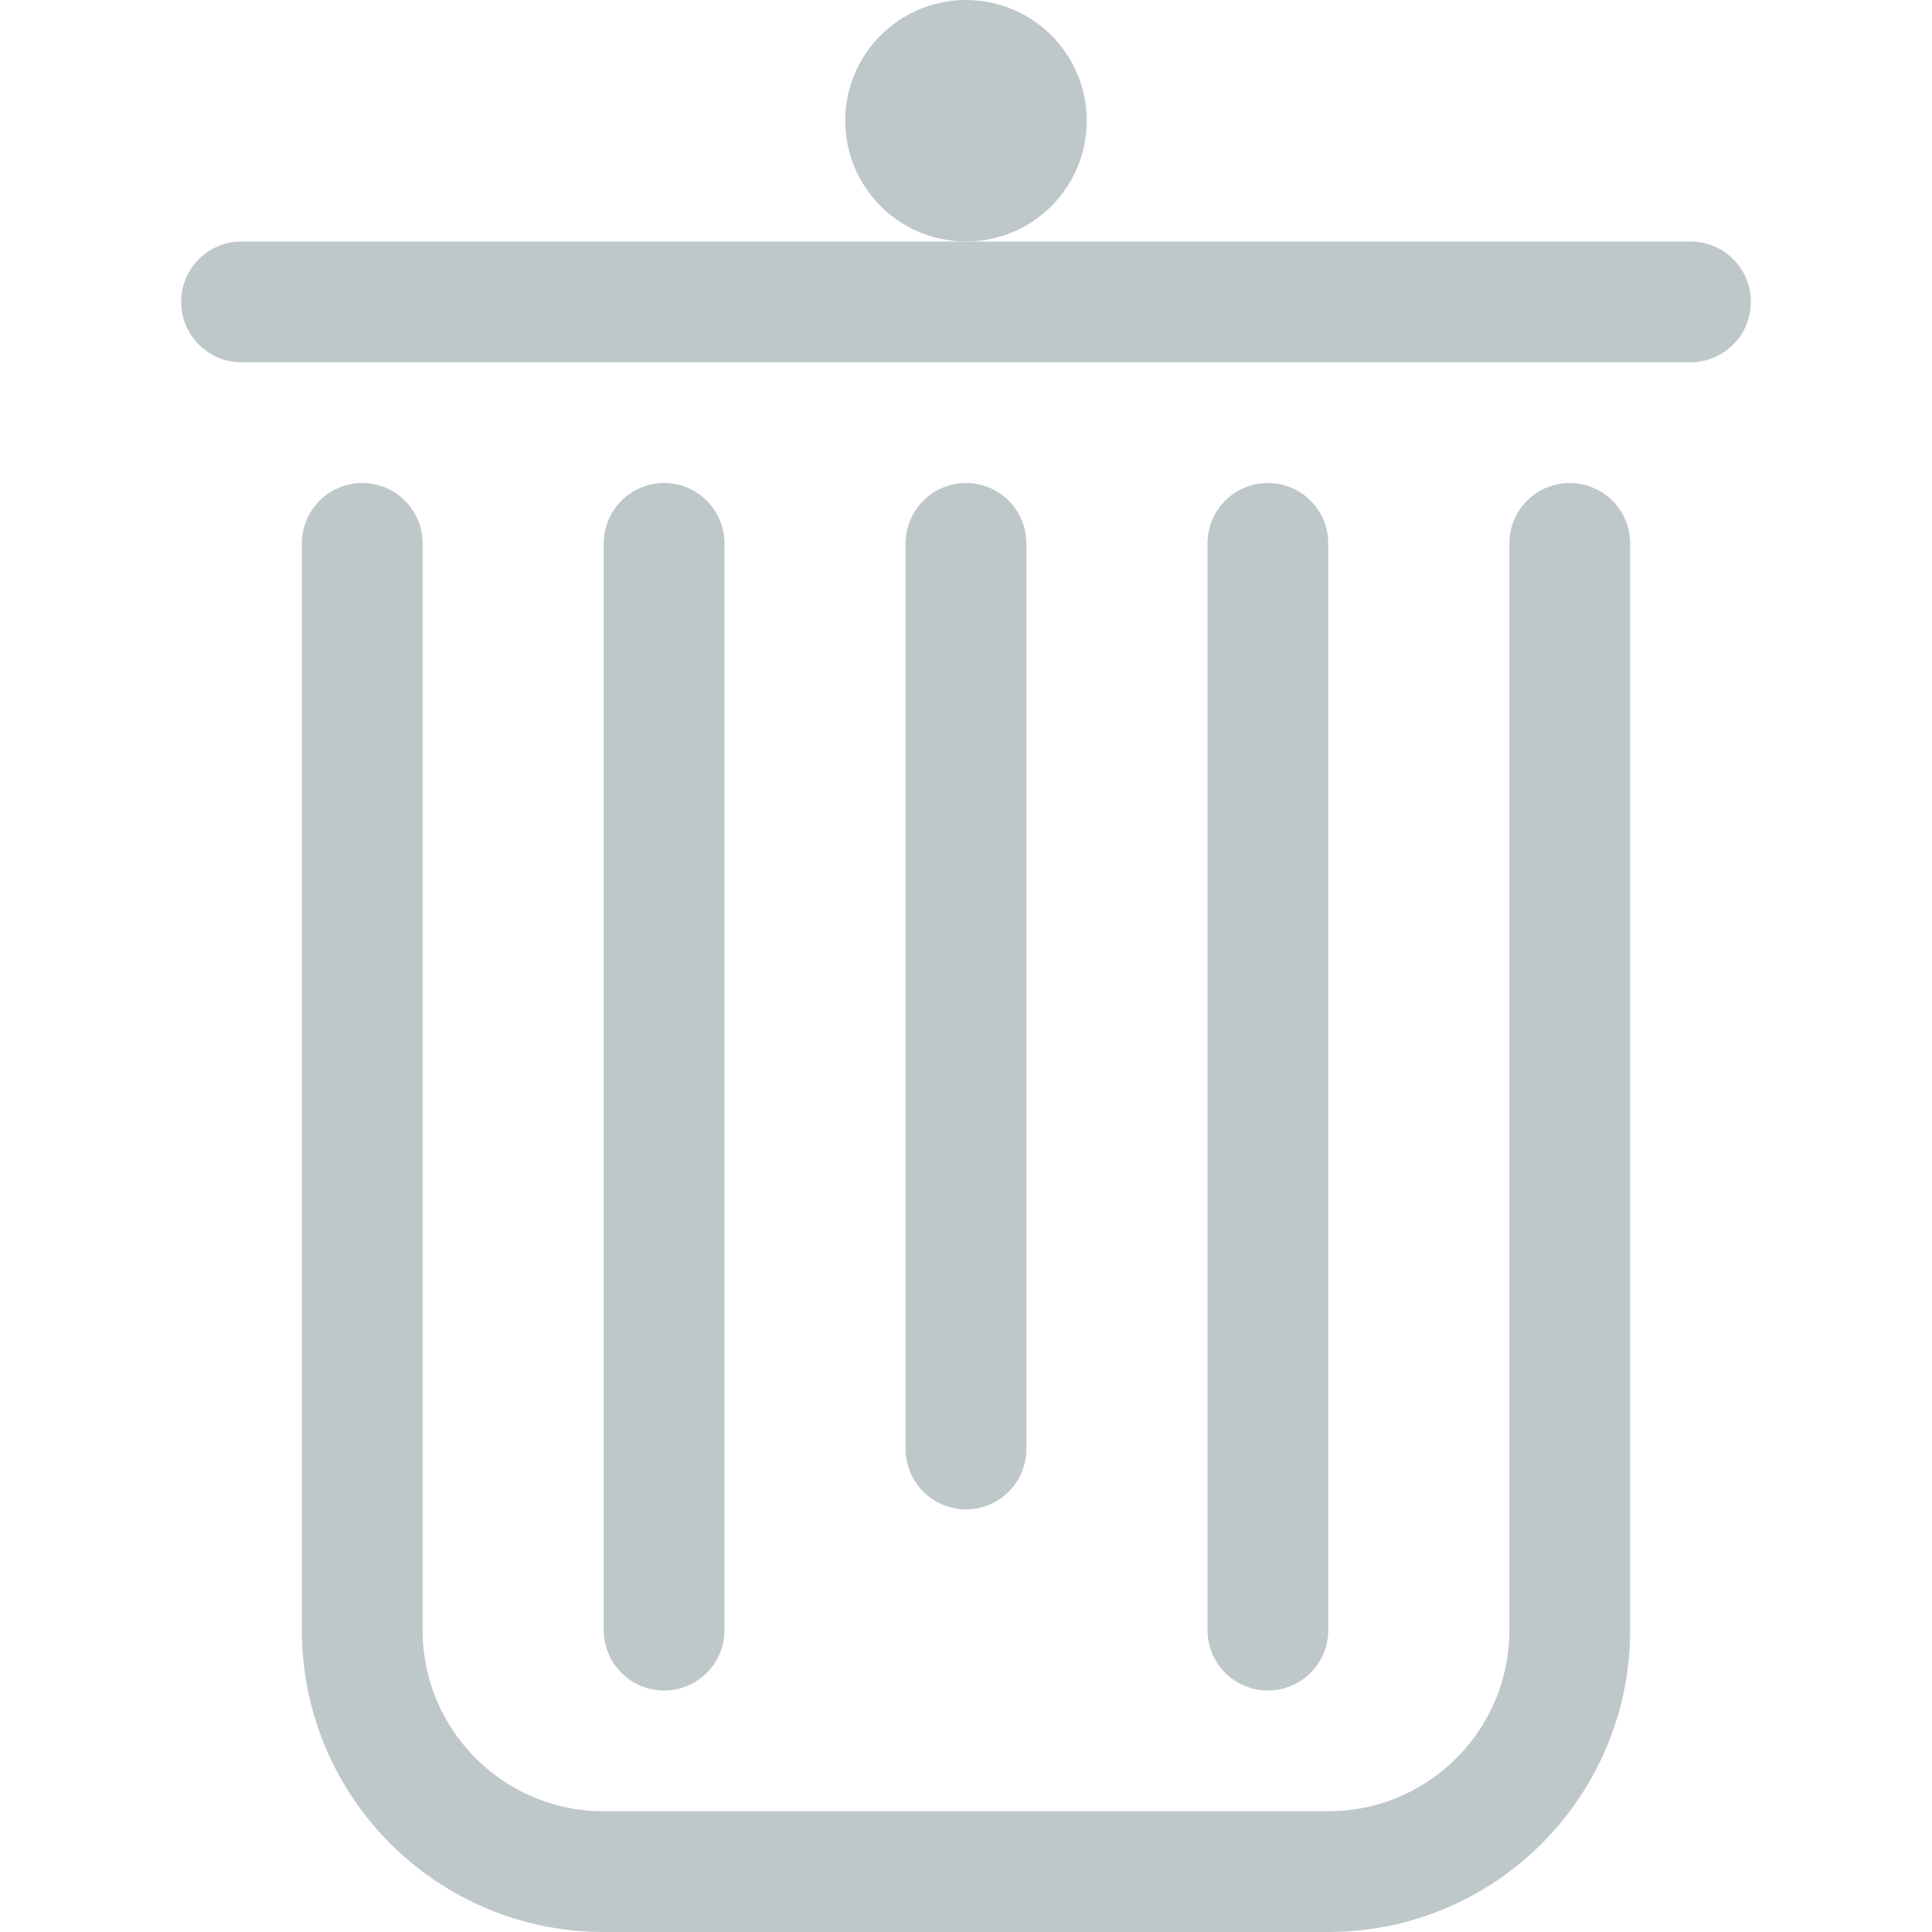
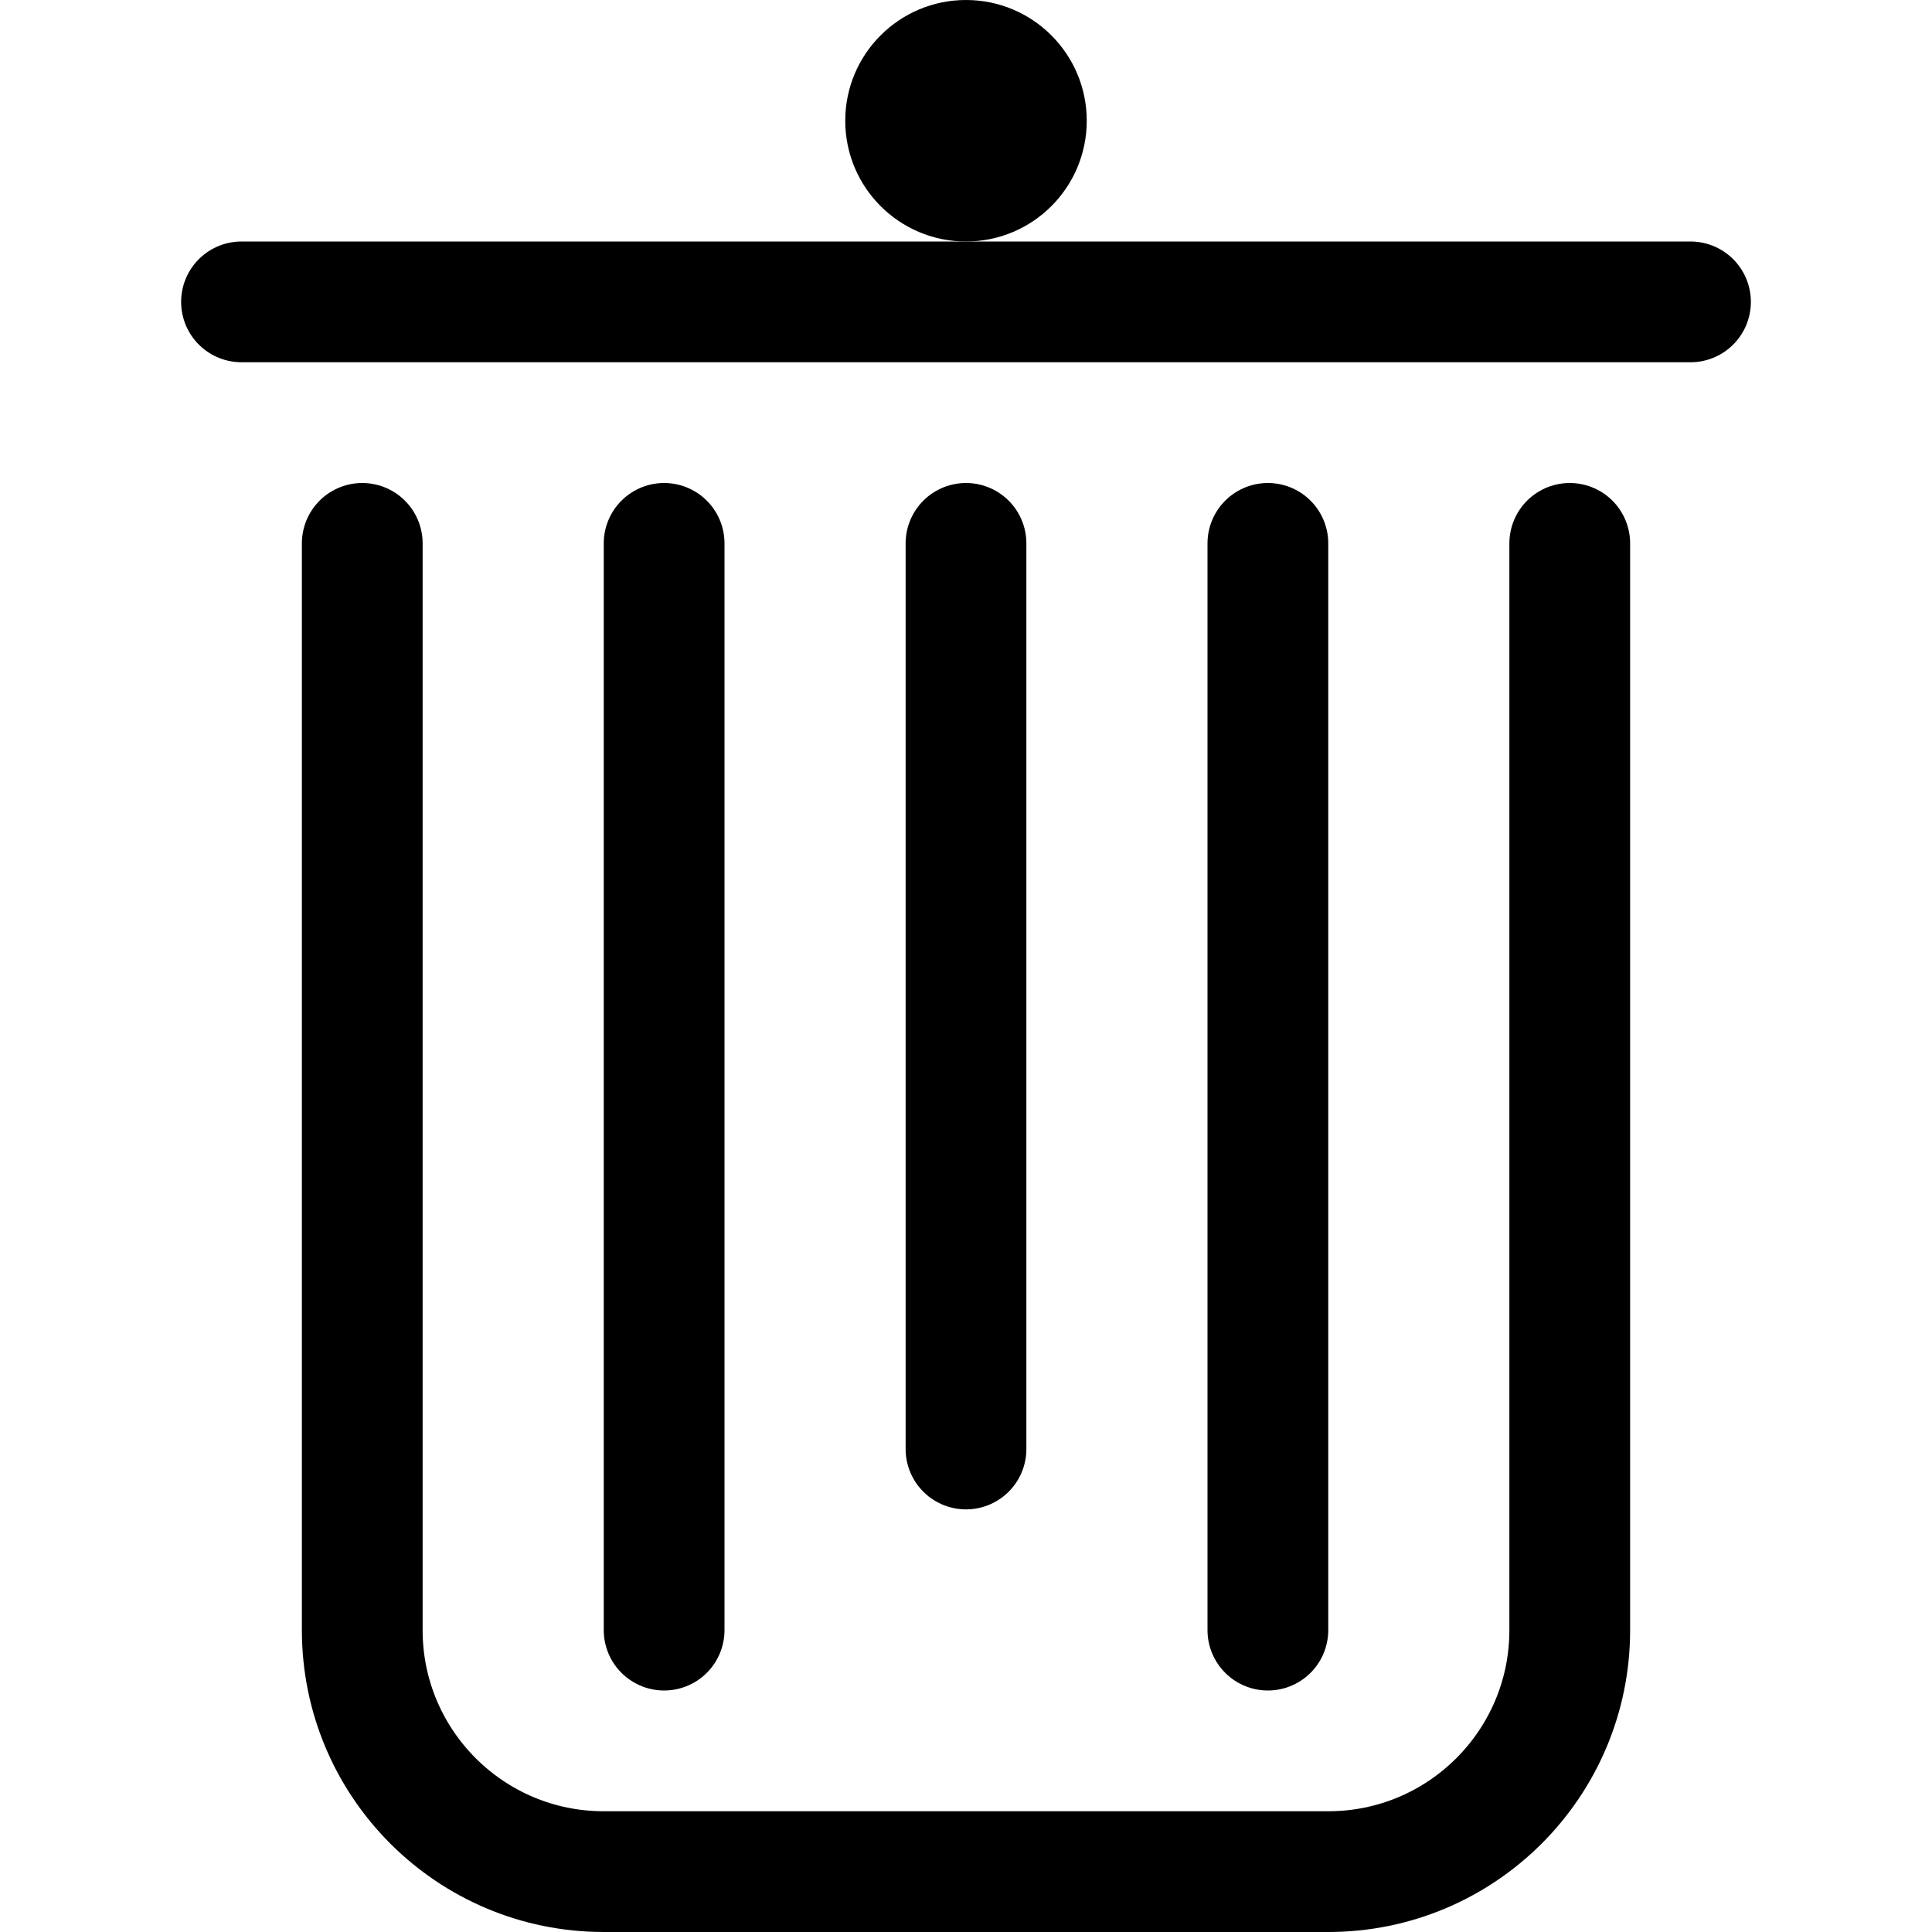
<svg xmlns="http://www.w3.org/2000/svg" width="16" height="16">
  <g transform="translate(2)" fill="none" fill-rule="evenodd">
-     <path d="M1 4.5v9a2 2 0 0 0 2 2h6a2 2 0 0 0 2-2v-9h0M0 2.5h12" stroke="#BEC7CA" stroke-linecap="round" />
-     <circle fill="#BEC7CA" cx="6" cy="1" r="1" />
-     <path stroke="#BEC7CA" stroke-linecap="round" d="M3.5 4.5v9M8.5 4.5v9M6 4.5V12" />
+     <path d="M1 4.5v9a2 2 0 0 0 2 2h6a2 2 0 0 0 2-2v-9h0M0 2.5h12" stroke="#000000" stroke-linecap="round" />
+     <circle fill="#000000" cx="6" cy="1" r="1" />
+     <path stroke="#000000" stroke-linecap="round" d="M3.5 4.5v9M8.5 4.5v9M6 4.5V12" />
  </g>
</svg>
